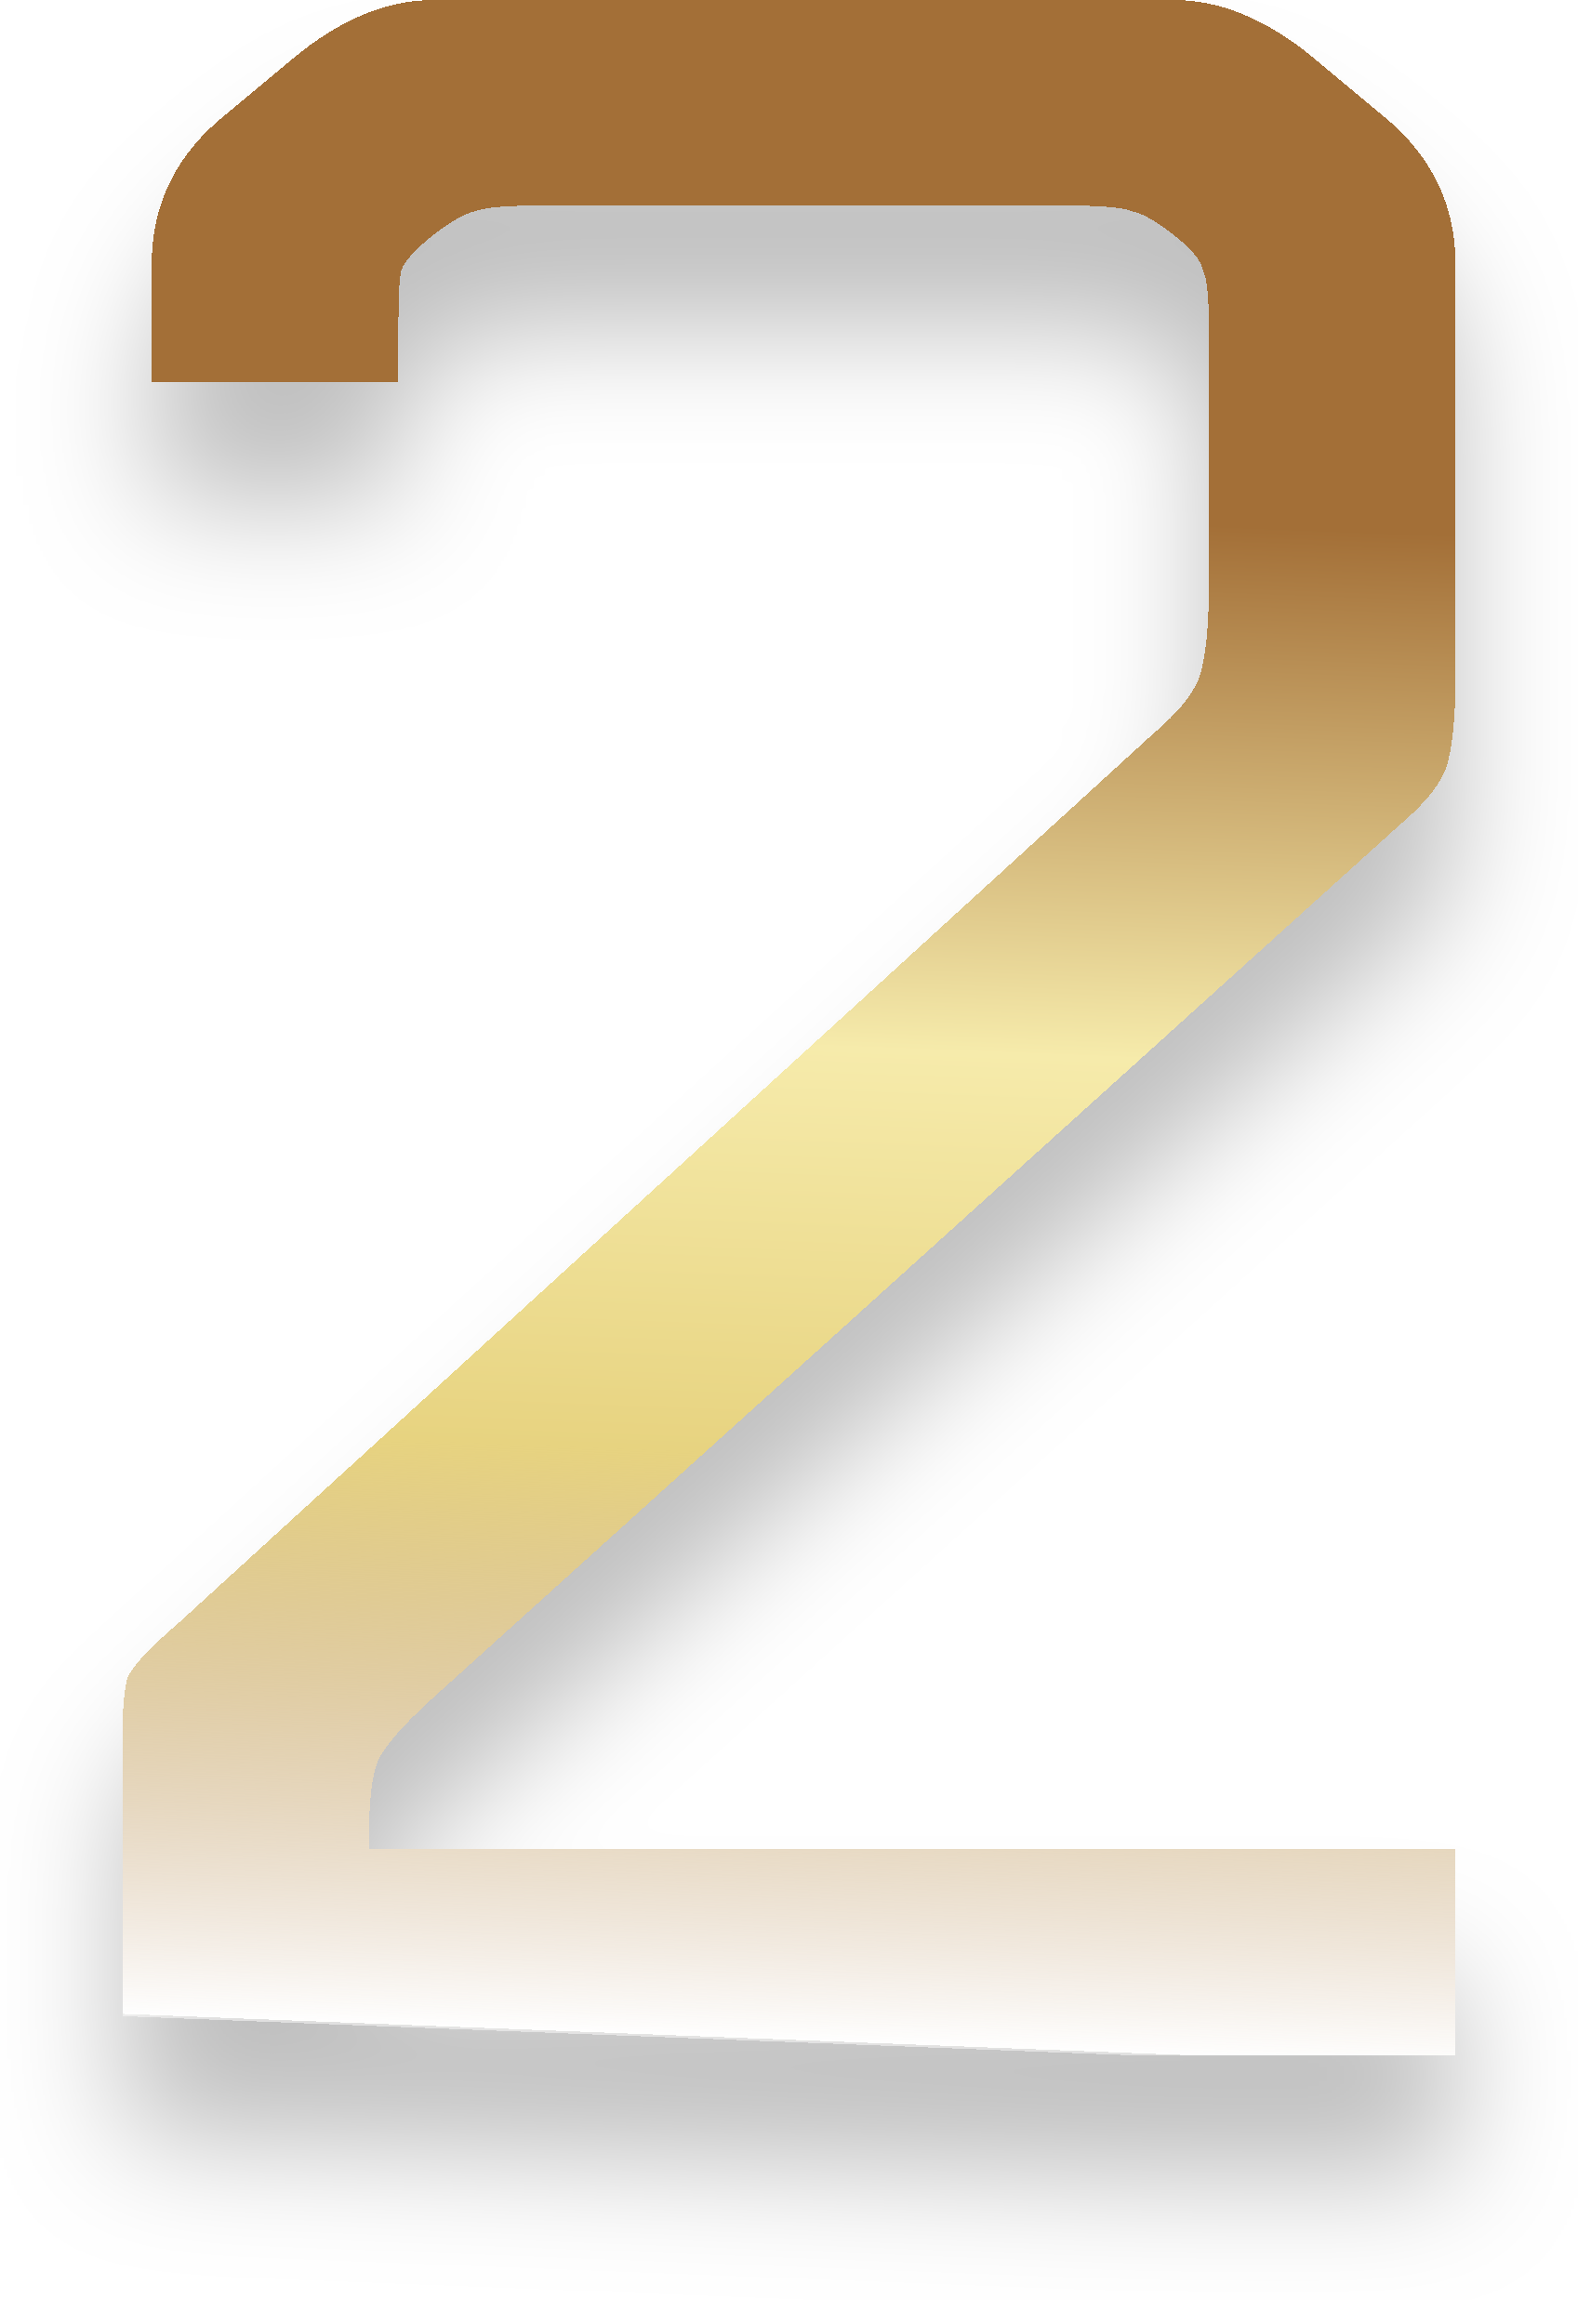
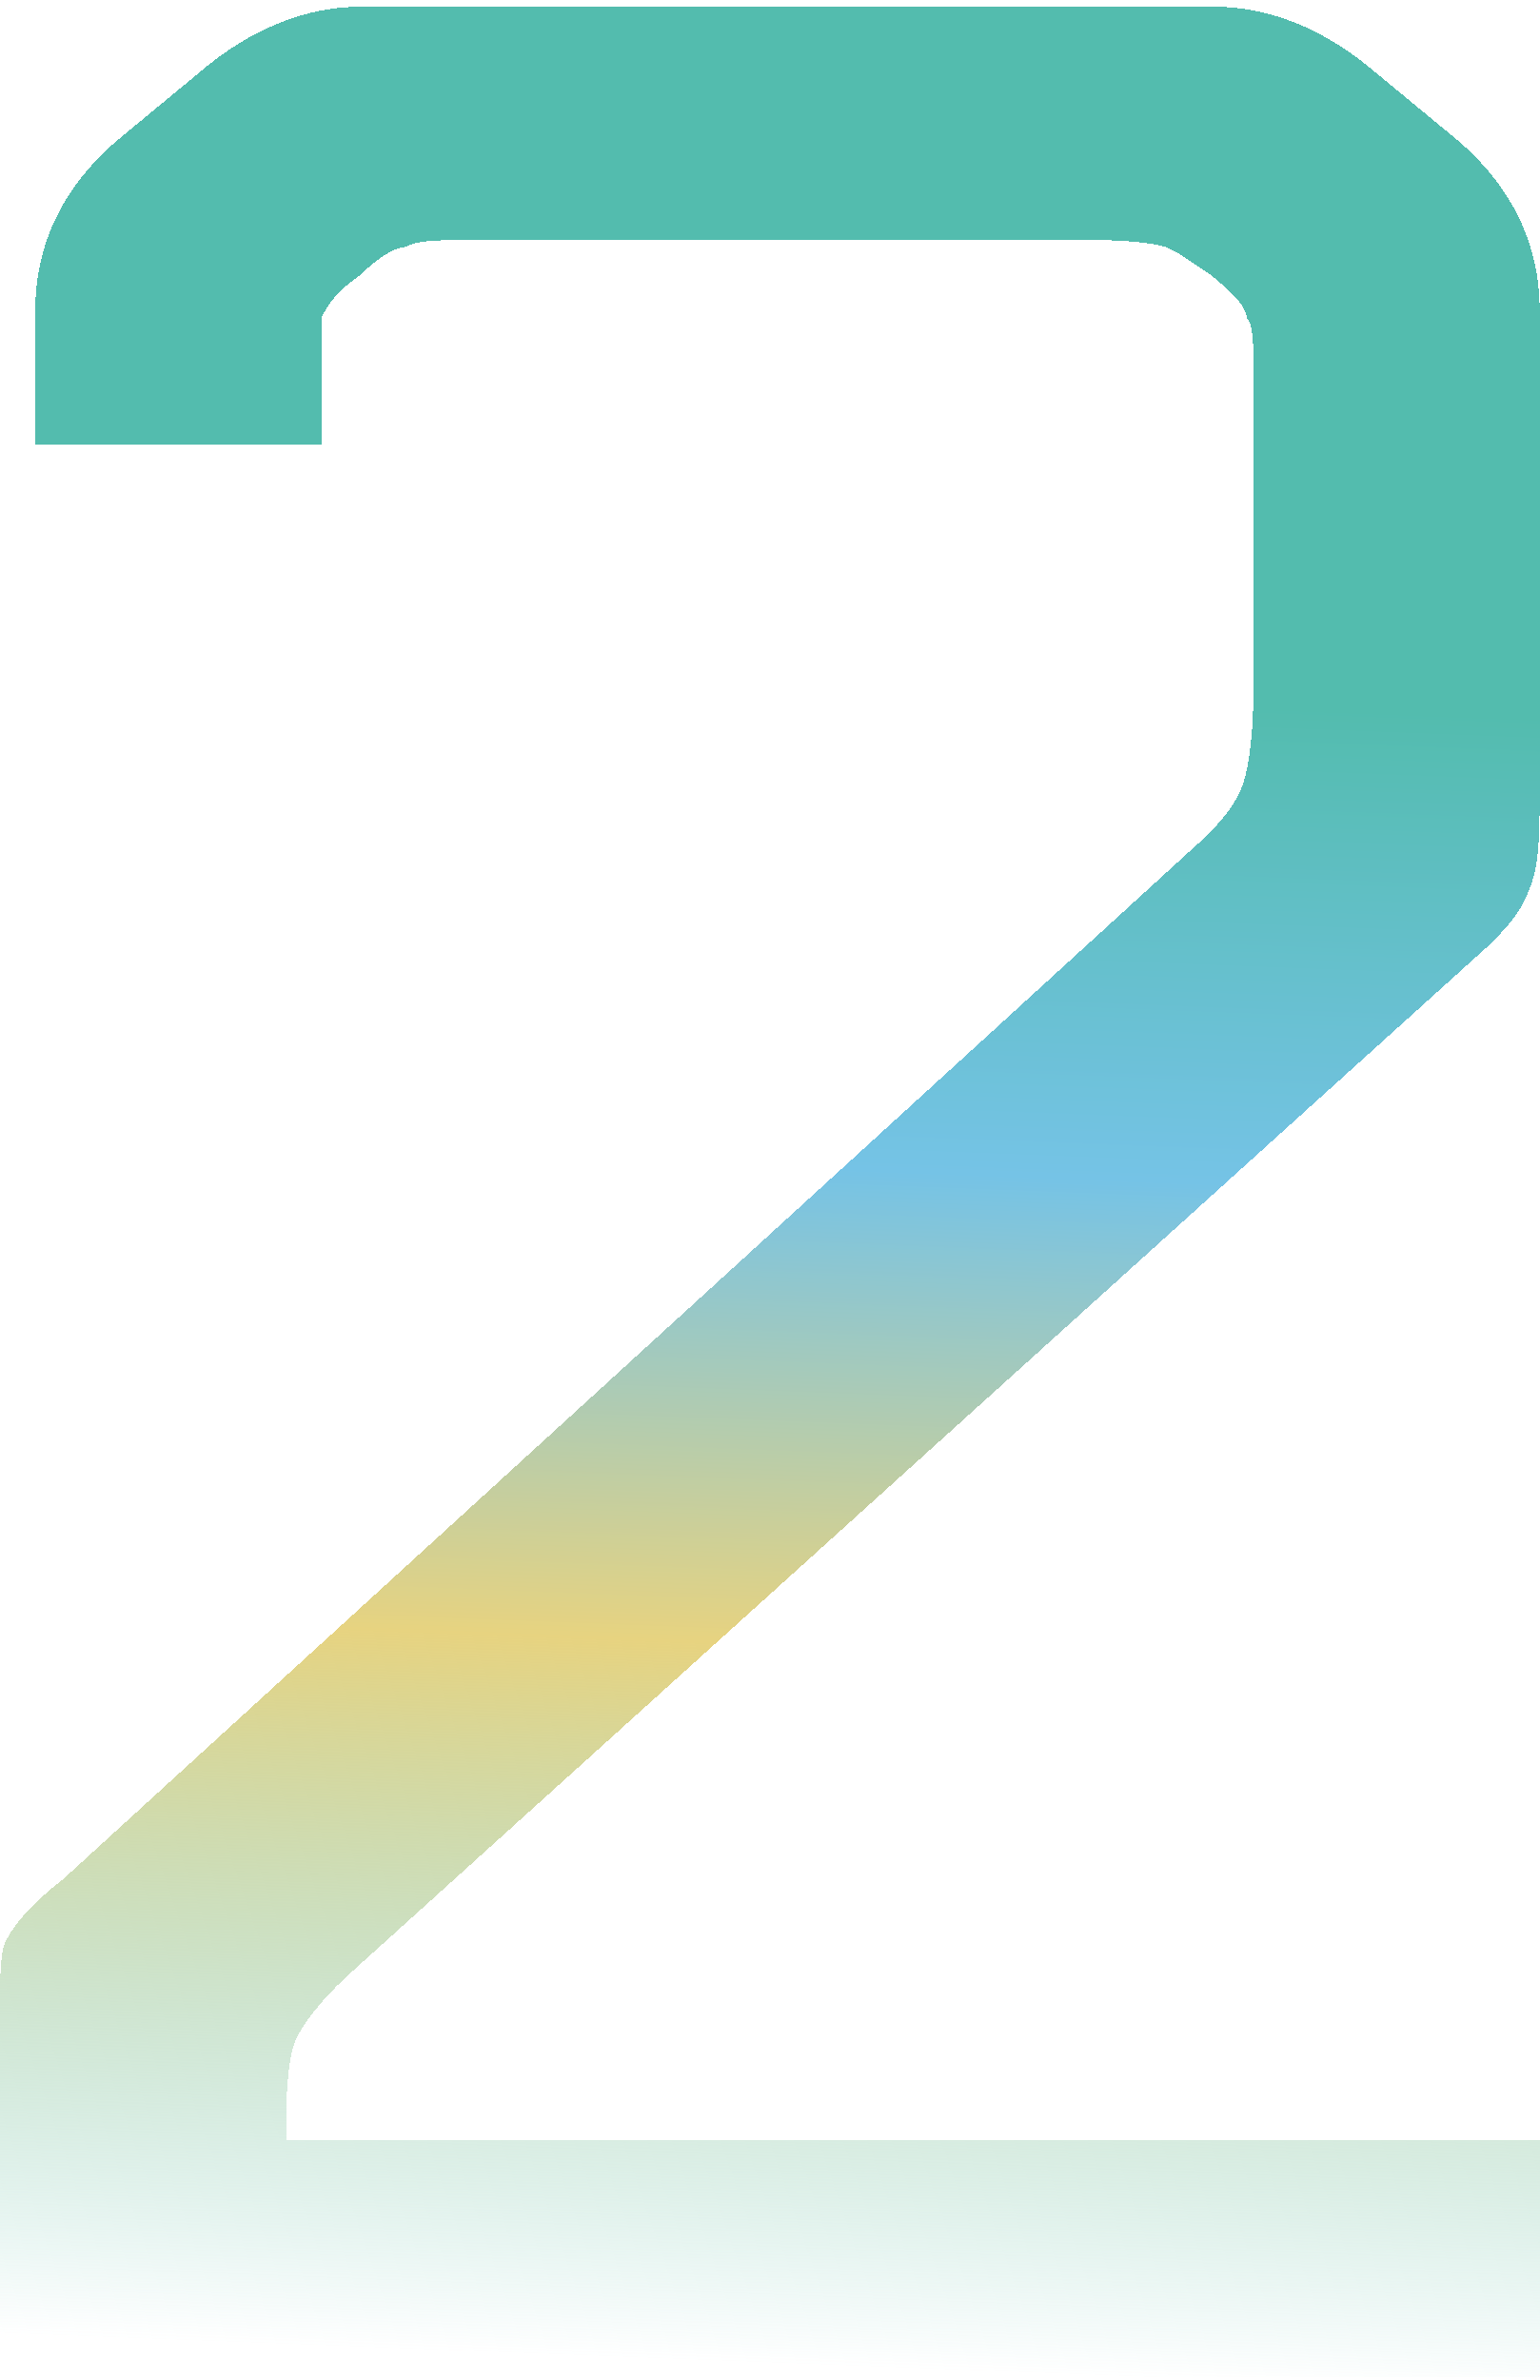
- <svg xmlns="http://www.w3.org/2000/svg" width="52" height="76" viewBox="0 0 52 76" fill="none">
-   <g filter="url(#filter0_d_179_2245)">
-     <path d="M4 67.2V57.024C4 55.872 4.064 55.136 4.192 54.816C4.384 54.432 4.928 53.856 5.824 53.088L37.696 24C38.528 23.296 39.04 22.656 39.232 22.08C39.424 21.44 39.52 20.48 39.52 19.2V10.656C39.52 9.696 39.456 9.088 39.328 8.832C39.264 8.512 38.944 8.128 38.368 7.68C37.792 7.232 37.344 6.976 37.024 6.912C36.704 6.784 35.968 6.72 34.816 6.72H17.728C16.576 6.72 15.84 6.784 15.52 6.912C15.2 6.976 14.752 7.232 14.176 7.68C13.6 8.128 13.248 8.512 13.12 8.832C13.056 9.088 13.024 9.696 13.024 10.656V12.48H4.96V8.64C4.96 6.72 5.728 5.12 7.264 3.84L9.568 1.92C11.104 0.64 12.64 -5.34058e-05 14.176 -5.34058e-05H38.368C39.904 -5.34058e-05 41.44 0.64 42.976 1.92L45.28 3.84C46.816 5.12 47.584 6.72 47.584 8.64V22.176C47.584 23.456 47.488 24.416 47.296 25.056C47.104 25.632 46.592 26.272 45.76 26.976L13.984 55.68C13.088 56.512 12.544 57.152 12.352 57.6C12.16 58.048 12.064 58.88 12.064 60.096V60.48H47.584V67.2H4Z" fill="url(#paint0_linear_179_2245)" shape-rendering="crispEdges" />
-   </g>
+ <svg xmlns="http://www.w3.org/2000/svg" id="_圖層_1" data-name="圖層_1" version="1.1" width="44" height="68" viewBox="0 0 43.6 67.2">
  <defs>
-     <filter id="filter0_d_179_2245" x="0" y="0" width="51.584" height="75.2" filterUnits="userSpaceOnUse" color-interpolation-filters="sRGB">
-       <feFlood flood-opacity="0" result="BackgroundImageFix" />
-       <feColorMatrix in="SourceAlpha" type="matrix" values="0 0 0 0 0 0 0 0 0 0 0 0 0 0 0 0 0 0 127 0" result="hardAlpha" />
-       <feOffset dy="4" />
-       <feGaussianBlur stdDeviation="2" />
-       <feComposite in2="hardAlpha" operator="out" />
-       <feColorMatrix type="matrix" values="0 0 0 0 0 0 0 0 0 0 0 0 0 0 0 0 0 0 0.25 0" />
-       <feBlend mode="normal" in2="BackgroundImageFix" result="effect1_dropShadow_179_2245" />
-       <feBlend mode="normal" in="SourceGraphic" in2="effect1_dropShadow_179_2245" result="shape" />
-     </filter>
-     <linearGradient id="paint0_linear_179_2245" x1="35.801" y1="67.2" x2="38.425" y2="-0.5" gradientUnits="userSpaceOnUse">
-       <stop stop-color="#A36F37" stop-opacity="0" />
-       <stop offset="0.284" stop-color="#E7D380" />
-       <stop offset="0.481" stop-color="#F6EBAB" />
-       <stop offset="0.74" stop-color="#A36F37" />
+     <style>
+       .st0 {
+         fill: url(#_未命名漸層_37);
+       }
+     </style>
+     <linearGradient id="_未命名漸層_37" data-name="未命名漸層 37" x1="21.2" y1="10" x2="23.8" y2="77.7" gradientTransform="translate(0 76.8) scale(1 -1)" gradientUnits="userSpaceOnUse">
+       <stop offset="0" stop-color="#53bcae" stop-opacity="0" />
+       <stop offset=".3" stop-color="#e7d380" />
+       <stop offset=".5" stop-color="#75c3e6" />
+       <stop offset=".7" stop-color="#53bcae" />
    </linearGradient>
  </defs>
+   <path class="st0" d="M0,67.2v-10.2c0-1.2,0-1.9.2-2.2.2-.4.7-1,1.6-1.7l31.9-29.1c.8-.7,1.3-1.3,1.5-1.9.2-.6.3-1.6.3-2.9v-8.5c0-1,0-1.6-.2-1.8,0-.3-.4-.7-1-1.2-.6-.4-1-.7-1.3-.8-.3-.1-1.1-.2-2.2-.2H13.7c-1.2,0-1.9,0-2.2.2-.3,0-.8.3-1.3.8-.6.4-.9.8-1.1,1.2,0,.3,0,.9,0,1.8v1.8H1v-3.8c0-1.9.8-3.5,2.3-4.8l2.3-1.9c1.5-1.3,3.1-1.9,4.6-1.9h24.2c1.5,0,3.1.6,4.6,1.9l2.3,1.9c1.5,1.3,2.3,2.9,2.3,4.8v13.5c0,1.3,0,2.2-.3,2.9-.2.6-.7,1.2-1.5,1.9l-31.8,28.7c-.9.8-1.4,1.5-1.6,1.9-.2.4-.3,1.3-.3,2.5v.4h35.5v6.7H0Z" shape-rendering="crispEdges" />
</svg>
